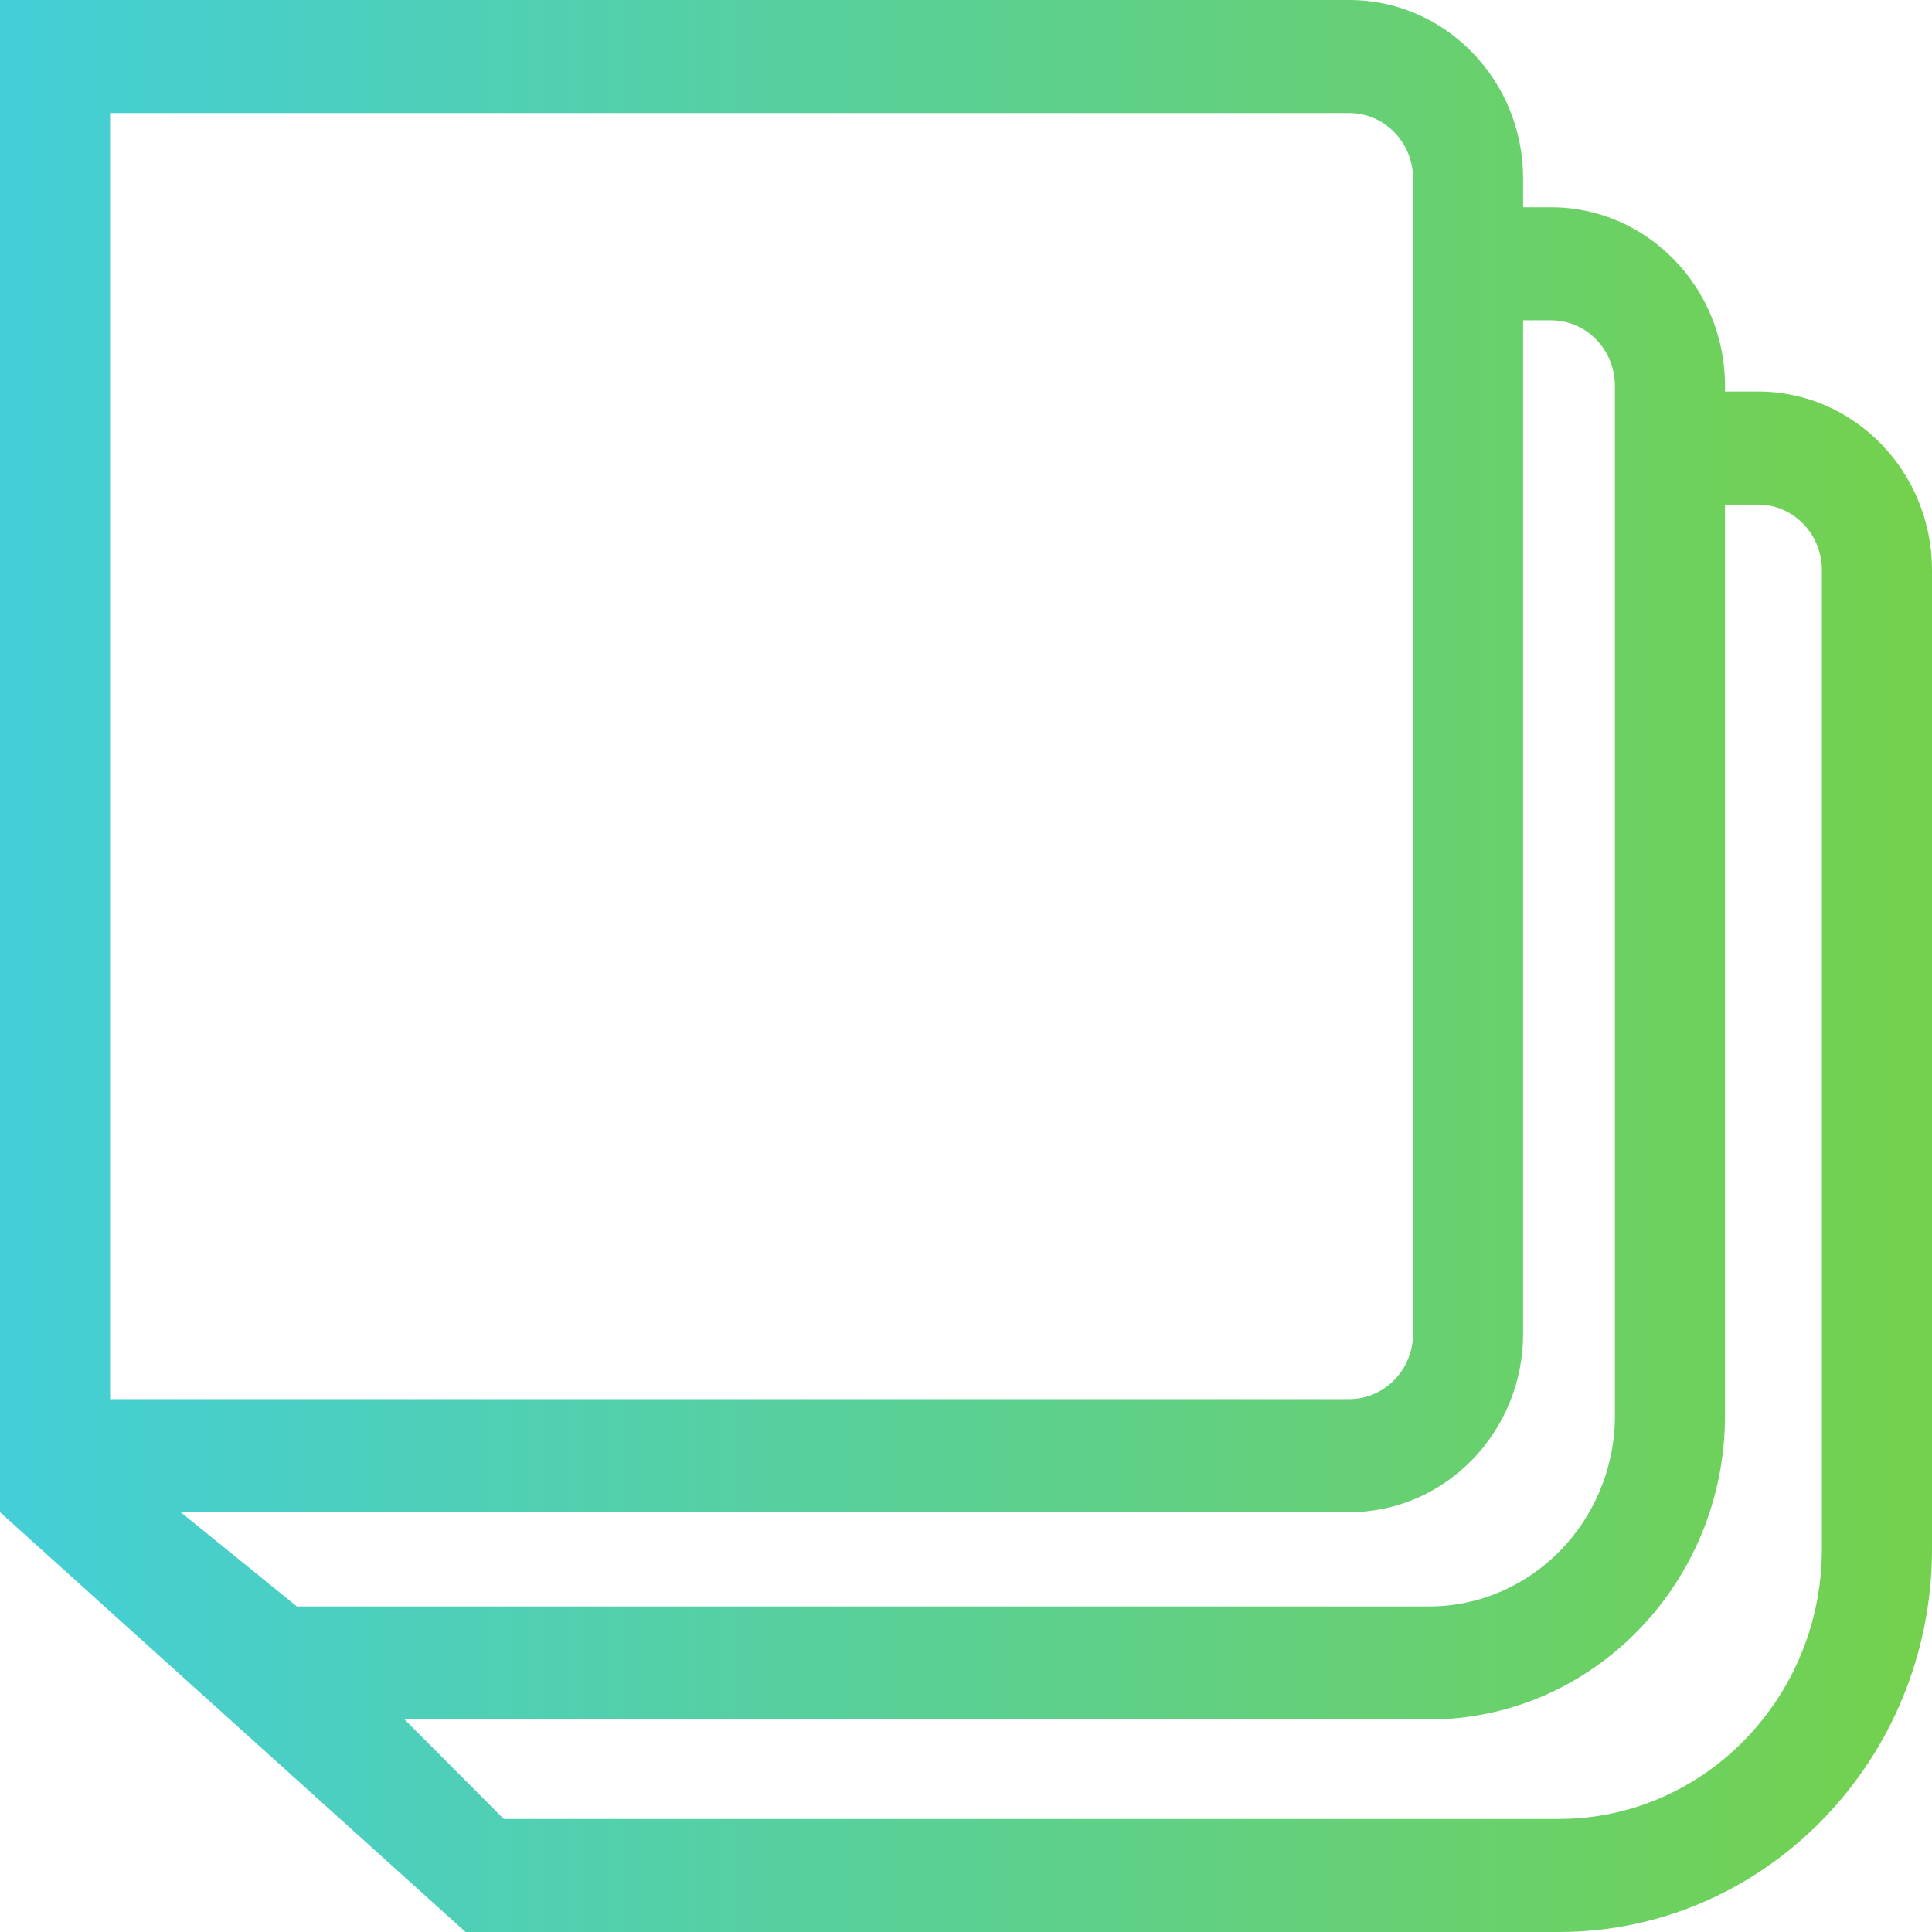
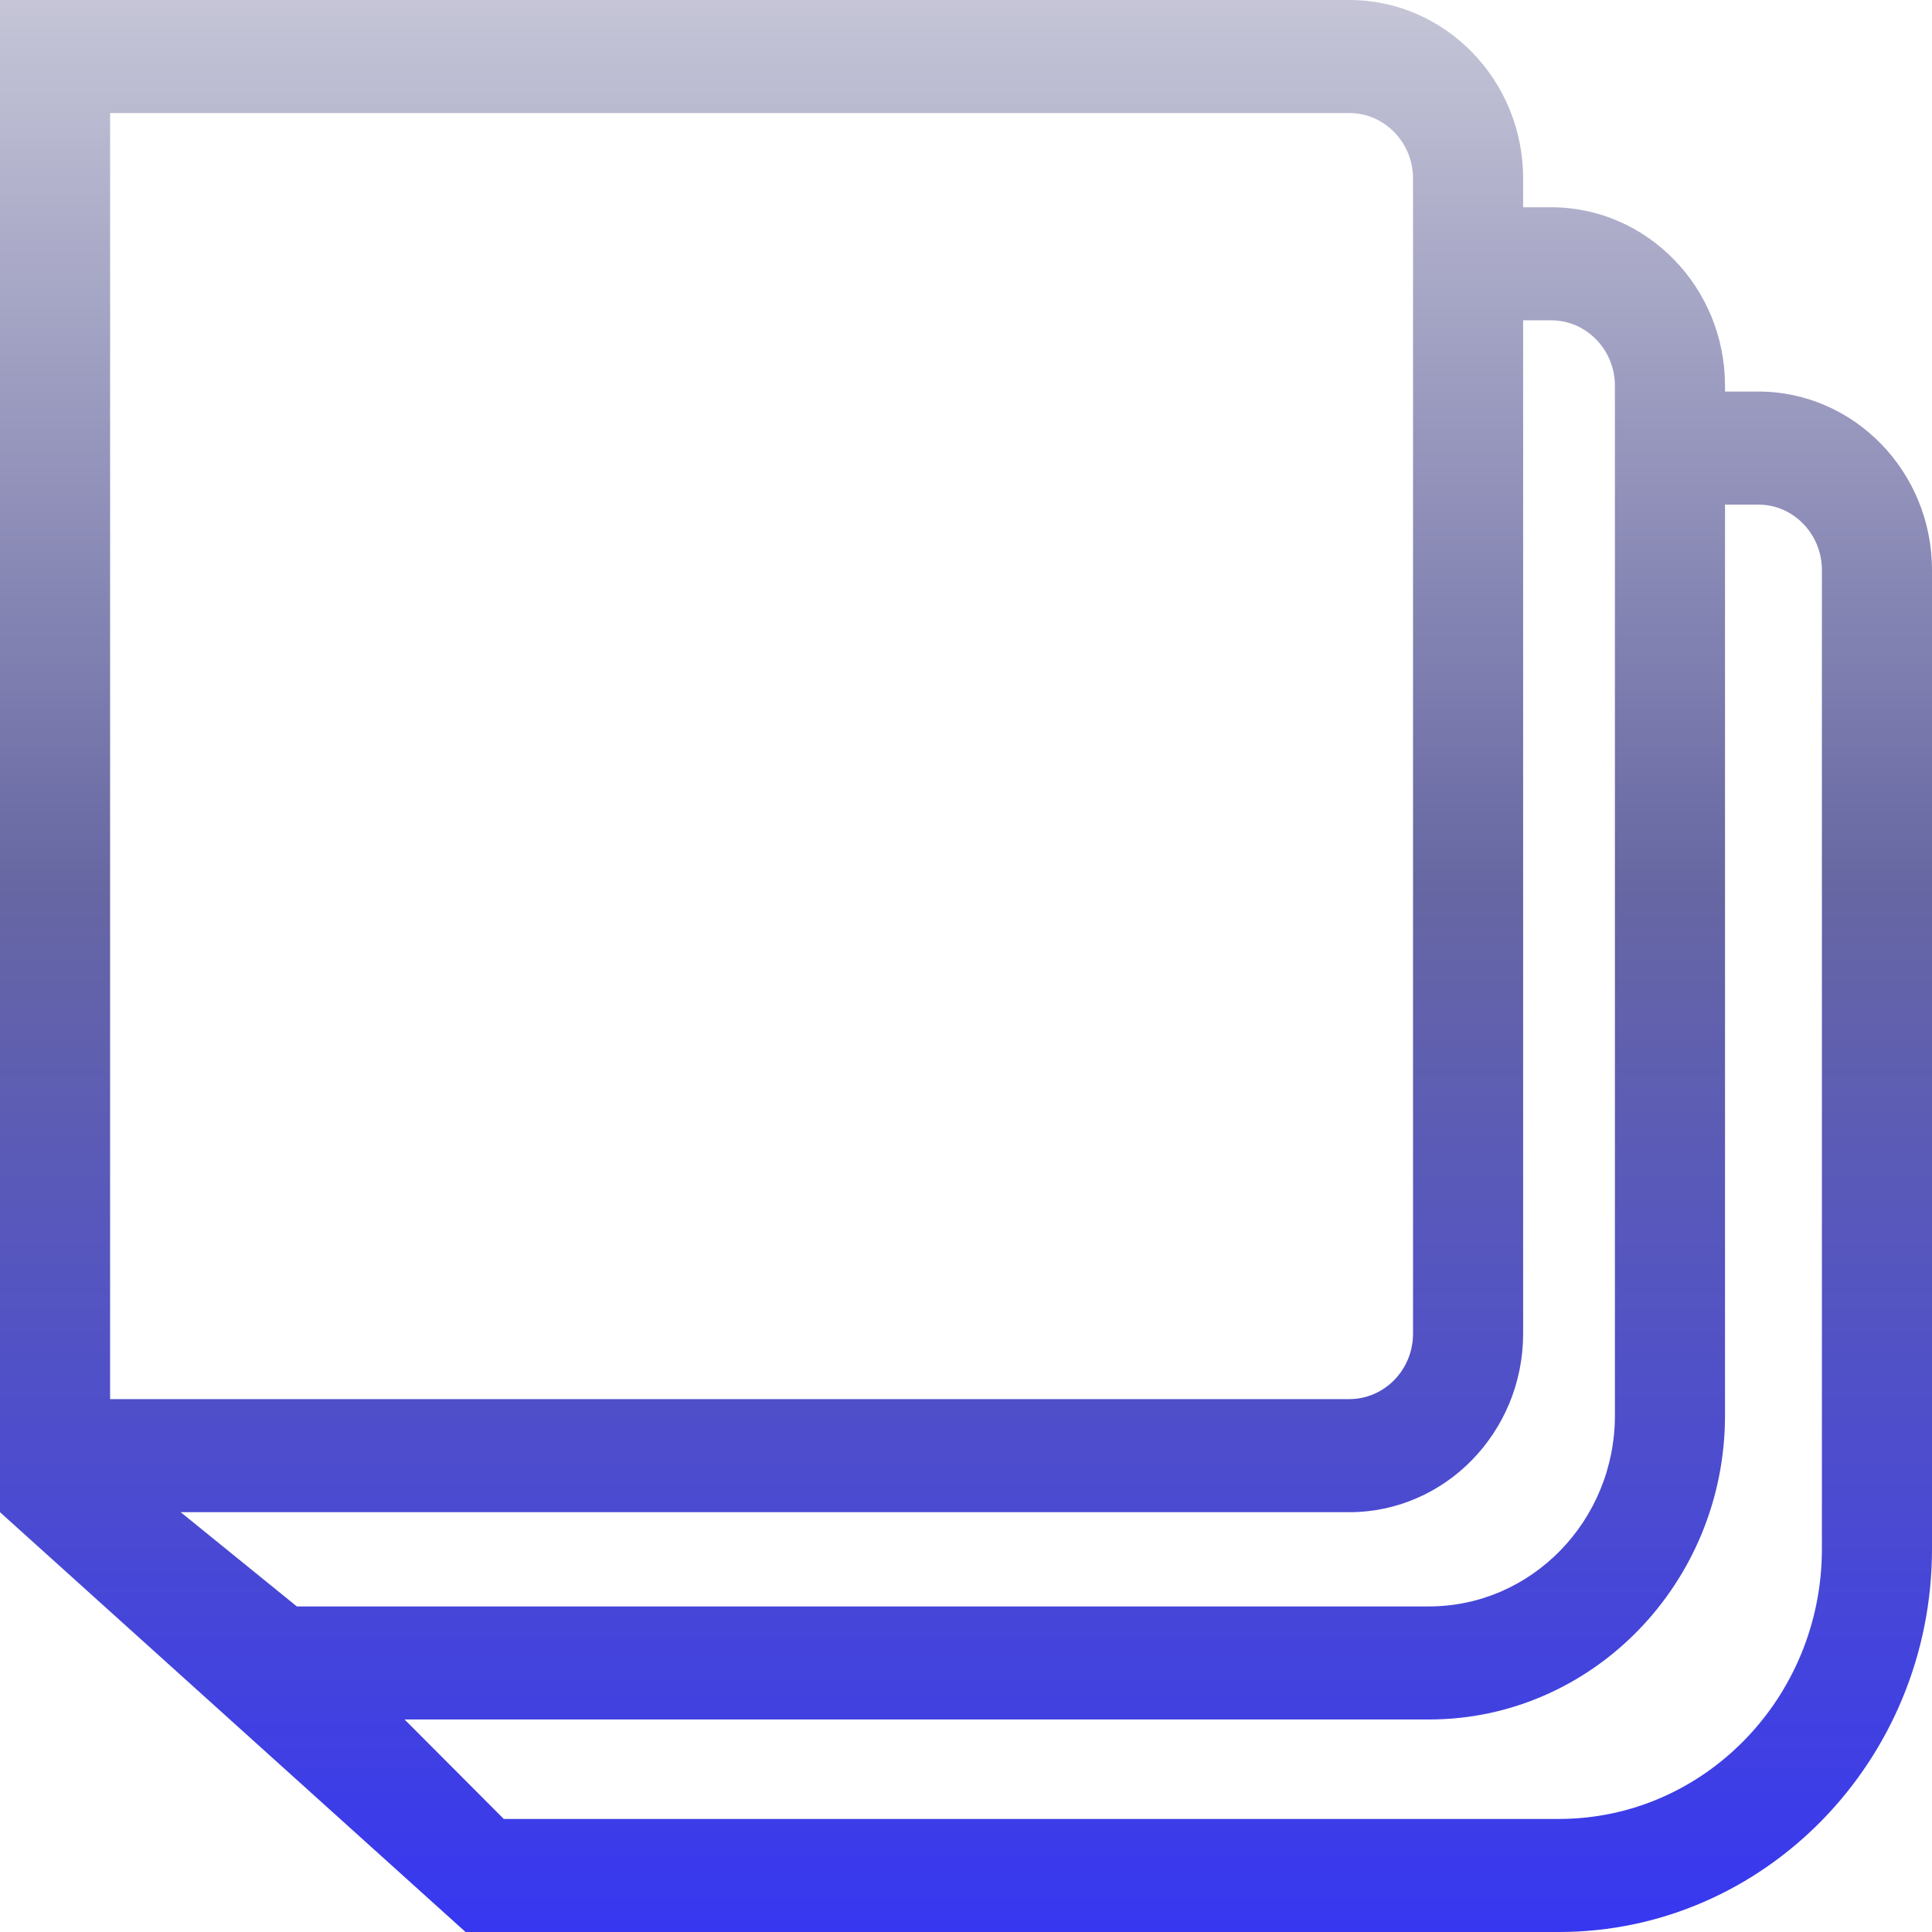
<svg xmlns="http://www.w3.org/2000/svg" viewBox="48 197.9 101.3 101.3">
  <defs>
-     <linearGradient id="linearGradientSke8mc8dcgly" x1="0" y1="0.5" x2="1" y2="0.5" data-uid="o_en6a36c62_5">
-       <stop id="_3m4cezOni4tb2P8V2Ksai" offset="0" stop-color="rgb(67, 207, 217)" data-uid="o_en6a36c62_6" />
-       <stop id="_j0VHyOT3q9pLPviRbj7a9" offset="1" stop-color="rgb(116, 209, 76)" data-uid="o_en6a36c62_7" />
+     <linearGradient id="linearGradientSke8mc8dcgly" x1="0" y1="0.5" x2="1" y2="0.5" data-uid="o_en6a36c62_5" gradientTransform="matrix(0, 1.18828, -1.18828, 0, 1.089403, -0.189572)">
+       <stop id="_3m4cezOni4tb2P8V2Ksai" offset="0" data-uid="o_en6a36c62_6" style="stop-color: rgb(237, 237, 237);" />
+       <stop offset="0.544" style="stop-color: rgb(103, 103, 163);" />
+       <stop id="_j0VHyOT3q9pLPviRbj7a9" offset="1" data-uid="o_en6a36c62_7" style="stop-color: rgb(55, 55, 241);" />
    </linearGradient>
  </defs>
-   <path d="M 143.527 279.115 C 143.527 286.921 137.343 293.272 129.738 293.272 L 74.414 293.272 L 69.214 288.057 L 69.813 288.057 L 122.927 288.057 C 131.484 288.057 138.447 280.907 138.447 272.119 L 138.447 224.356 L 140.186 224.356 C 142.028 224.356 143.527 225.896 143.527 227.789 L 143.527 279.115 Z M 57.474 277.188 L 118.748 277.188 C 123.774 277.188 127.862 272.989 127.862 267.828 L 127.862 214.695 L 129.333 214.695 C 131.176 214.695 132.674 216.235 132.674 218.126 L 132.674 272.119 C 132.674 277.639 128.3 282.129 122.927 282.129 L 63.564 282.129 L 57.474 277.188 Z M 53.773 203.828 L 118.748 203.828 C 120.59 203.828 122.089 205.366 122.089 207.258 L 122.089 267.828 C 122.089 269.722 120.59 271.259 118.748 271.259 L 53.773 271.259 L 53.773 203.828 Z M 140.186 218.429 L 138.447 218.429 L 138.447 218.126 C 138.447 212.966 134.357 208.767 129.333 208.767 L 127.862 208.767 L 127.862 207.258 C 127.862 202.097 123.774 197.9 118.748 197.9 L 48 197.9 L 48 277.188 L 72.41 299.2 L 129.738 299.2 C 140.524 299.2 149.3 290.19 149.3 279.115 L 149.3 227.789 C 149.3 222.626 145.212 218.429 140.186 218.429 Z" fill-rule="evenodd" fill="url(#linearGradientSke8mc8dcgly)" style="" />
+   <path d="M 143.527 279.115 C 143.527 286.921 137.343 293.272 129.738 293.272 L 74.414 293.272 L 69.214 288.057 L 69.813 288.057 L 122.927 288.057 C 131.484 288.057 138.447 280.907 138.447 272.119 L 138.447 224.356 L 140.186 224.356 C 142.028 224.356 143.527 225.896 143.527 227.789 L 143.527 279.115 Z M 57.474 277.188 L 118.748 277.188 C 123.774 277.188 127.862 272.989 127.862 267.828 L 127.862 214.695 L 129.333 214.695 C 131.176 214.695 132.674 216.235 132.674 218.126 L 132.674 272.119 C 132.674 277.639 128.3 282.129 122.927 282.129 L 63.564 282.129 L 57.474 277.188 Z M 53.773 203.828 L 118.748 203.828 C 120.59 203.828 122.089 205.366 122.089 207.258 L 122.089 267.828 C 122.089 269.722 120.59 271.259 118.748 271.259 L 53.773 271.259 L 53.773 203.828 Z M 140.186 218.429 L 138.447 218.429 L 138.447 218.126 C 138.447 212.966 134.357 208.767 129.333 208.767 L 127.862 208.767 L 127.862 207.258 C 127.862 202.097 123.774 197.9 118.748 197.9 L 48 197.9 L 48 277.188 L 72.41 299.2 L 129.738 299.2 C 140.524 299.2 149.3 290.19 149.3 279.115 L 149.3 227.789 C 149.3 222.626 145.212 218.429 140.186 218.429 Z" fill-rule="evenodd" style="fill: url(#linearGradientSke8mc8dcgly);" />
</svg>
